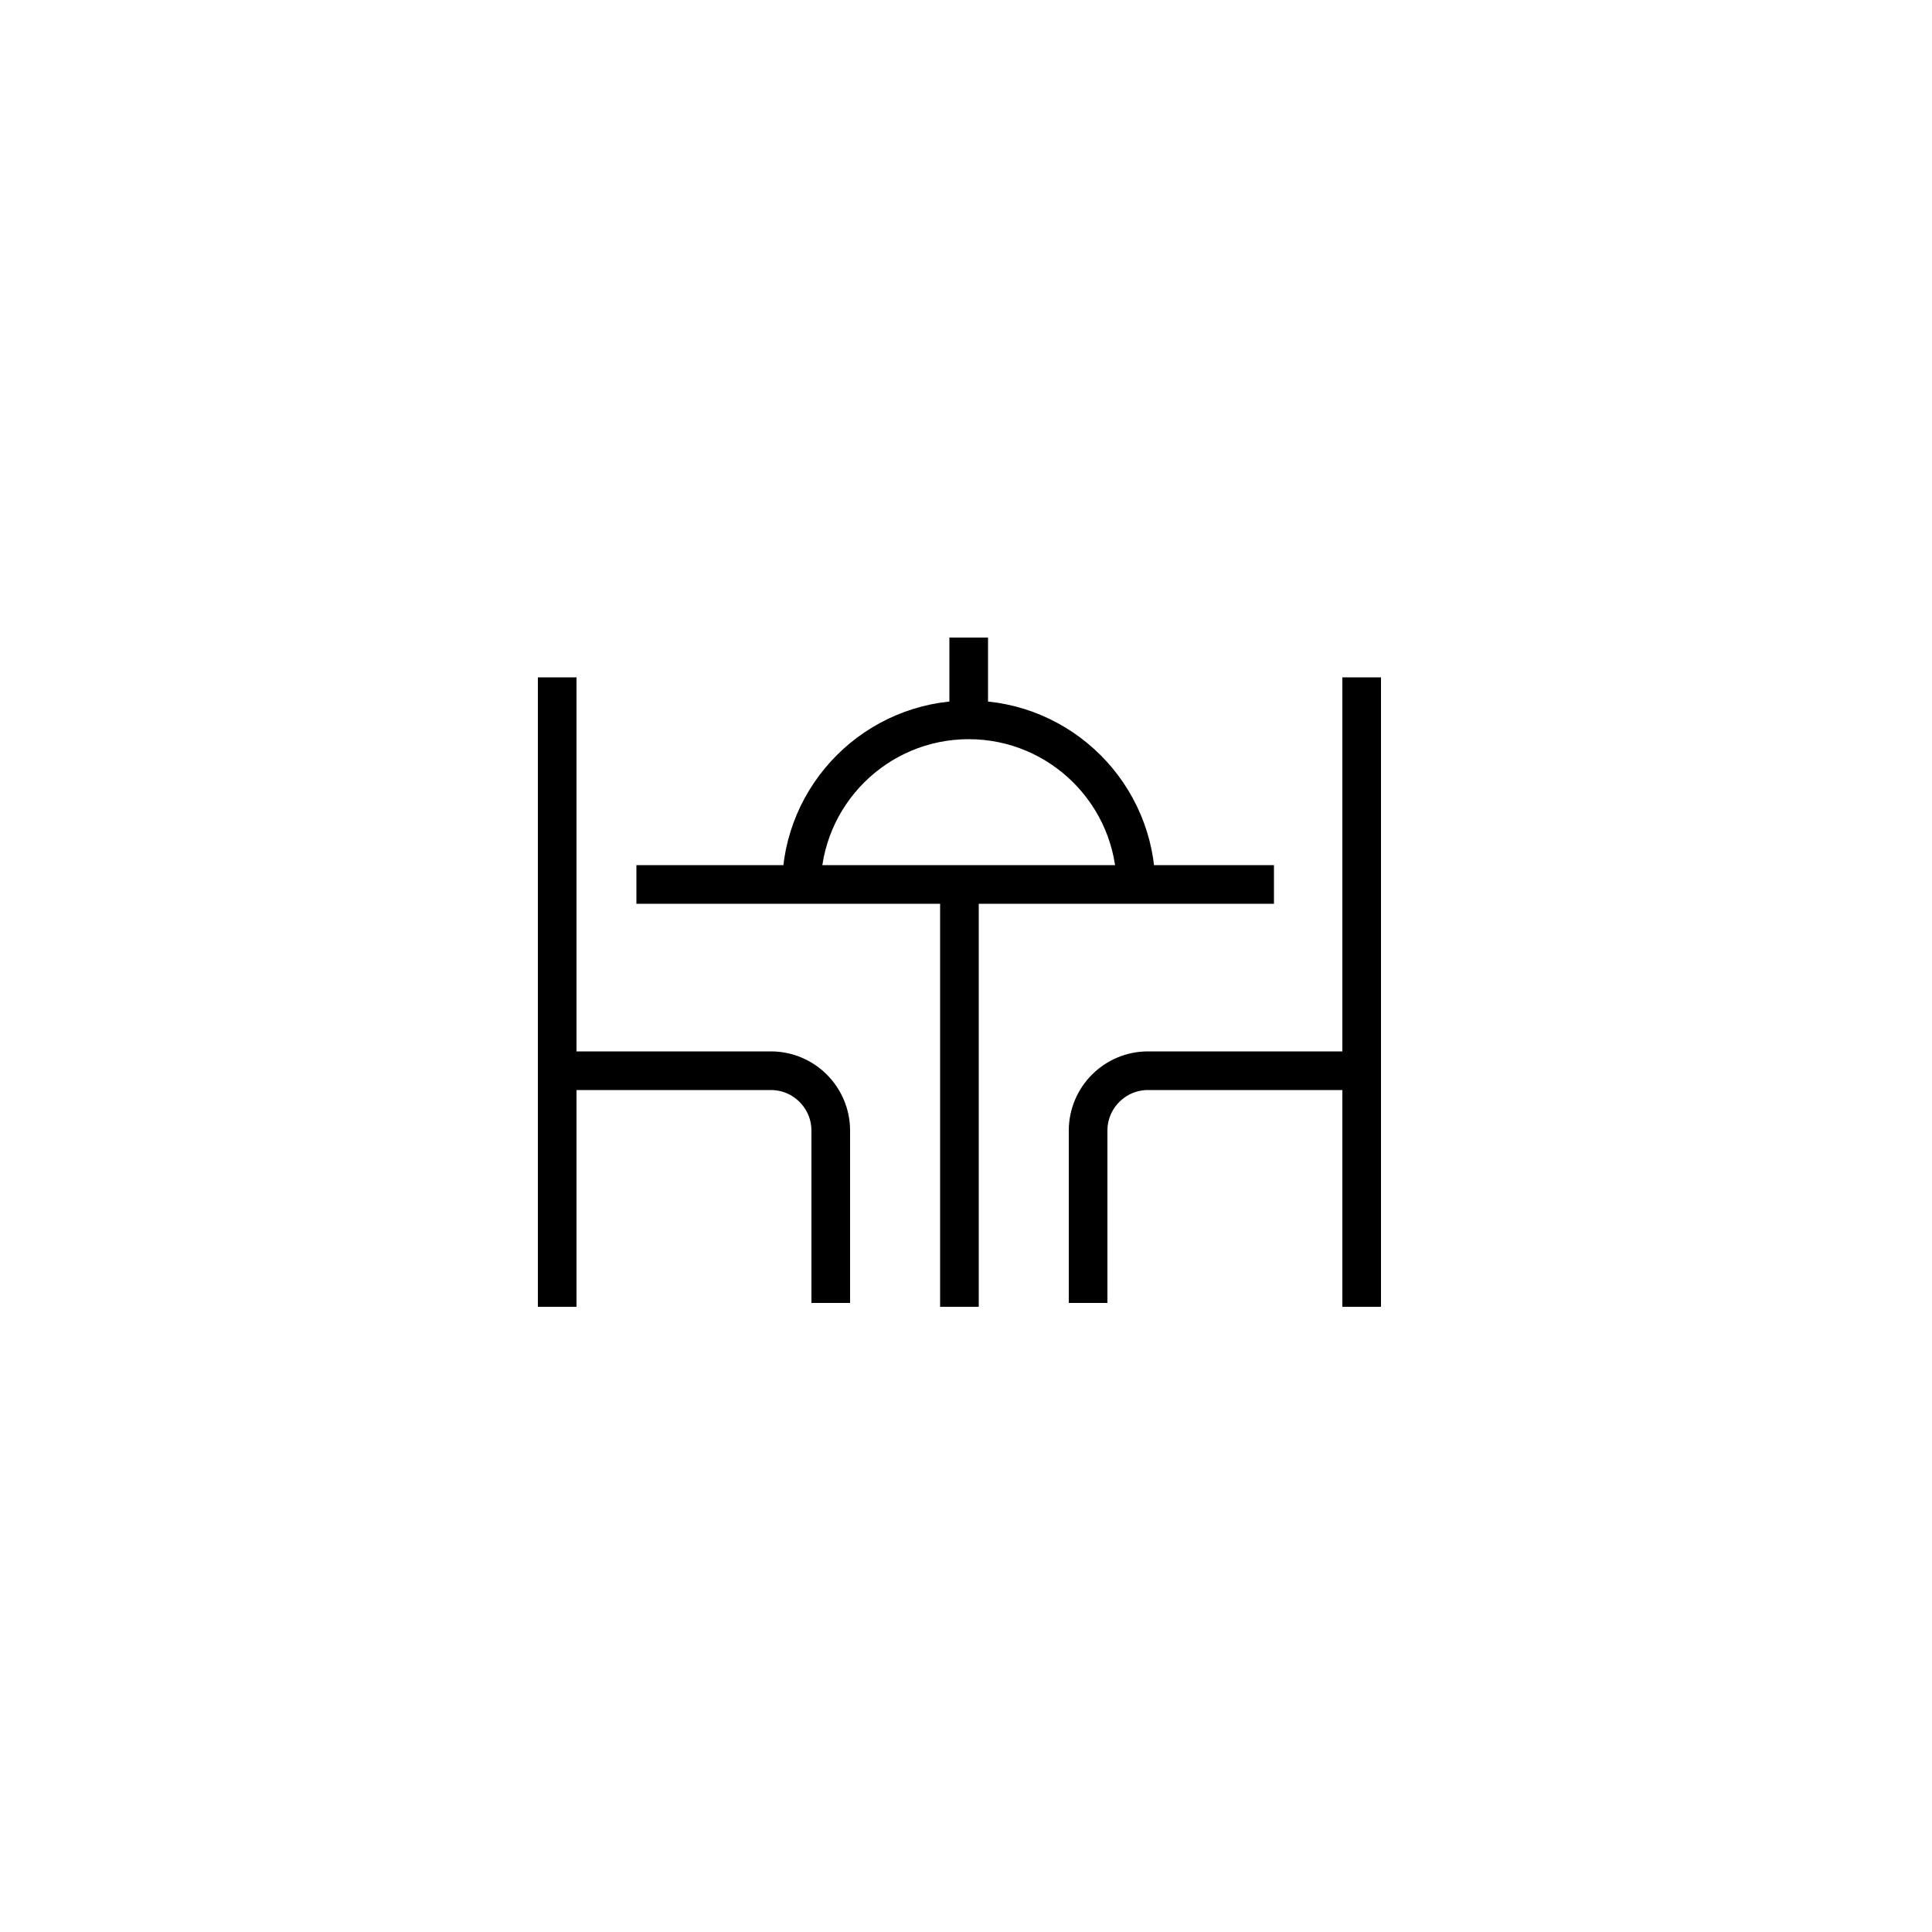
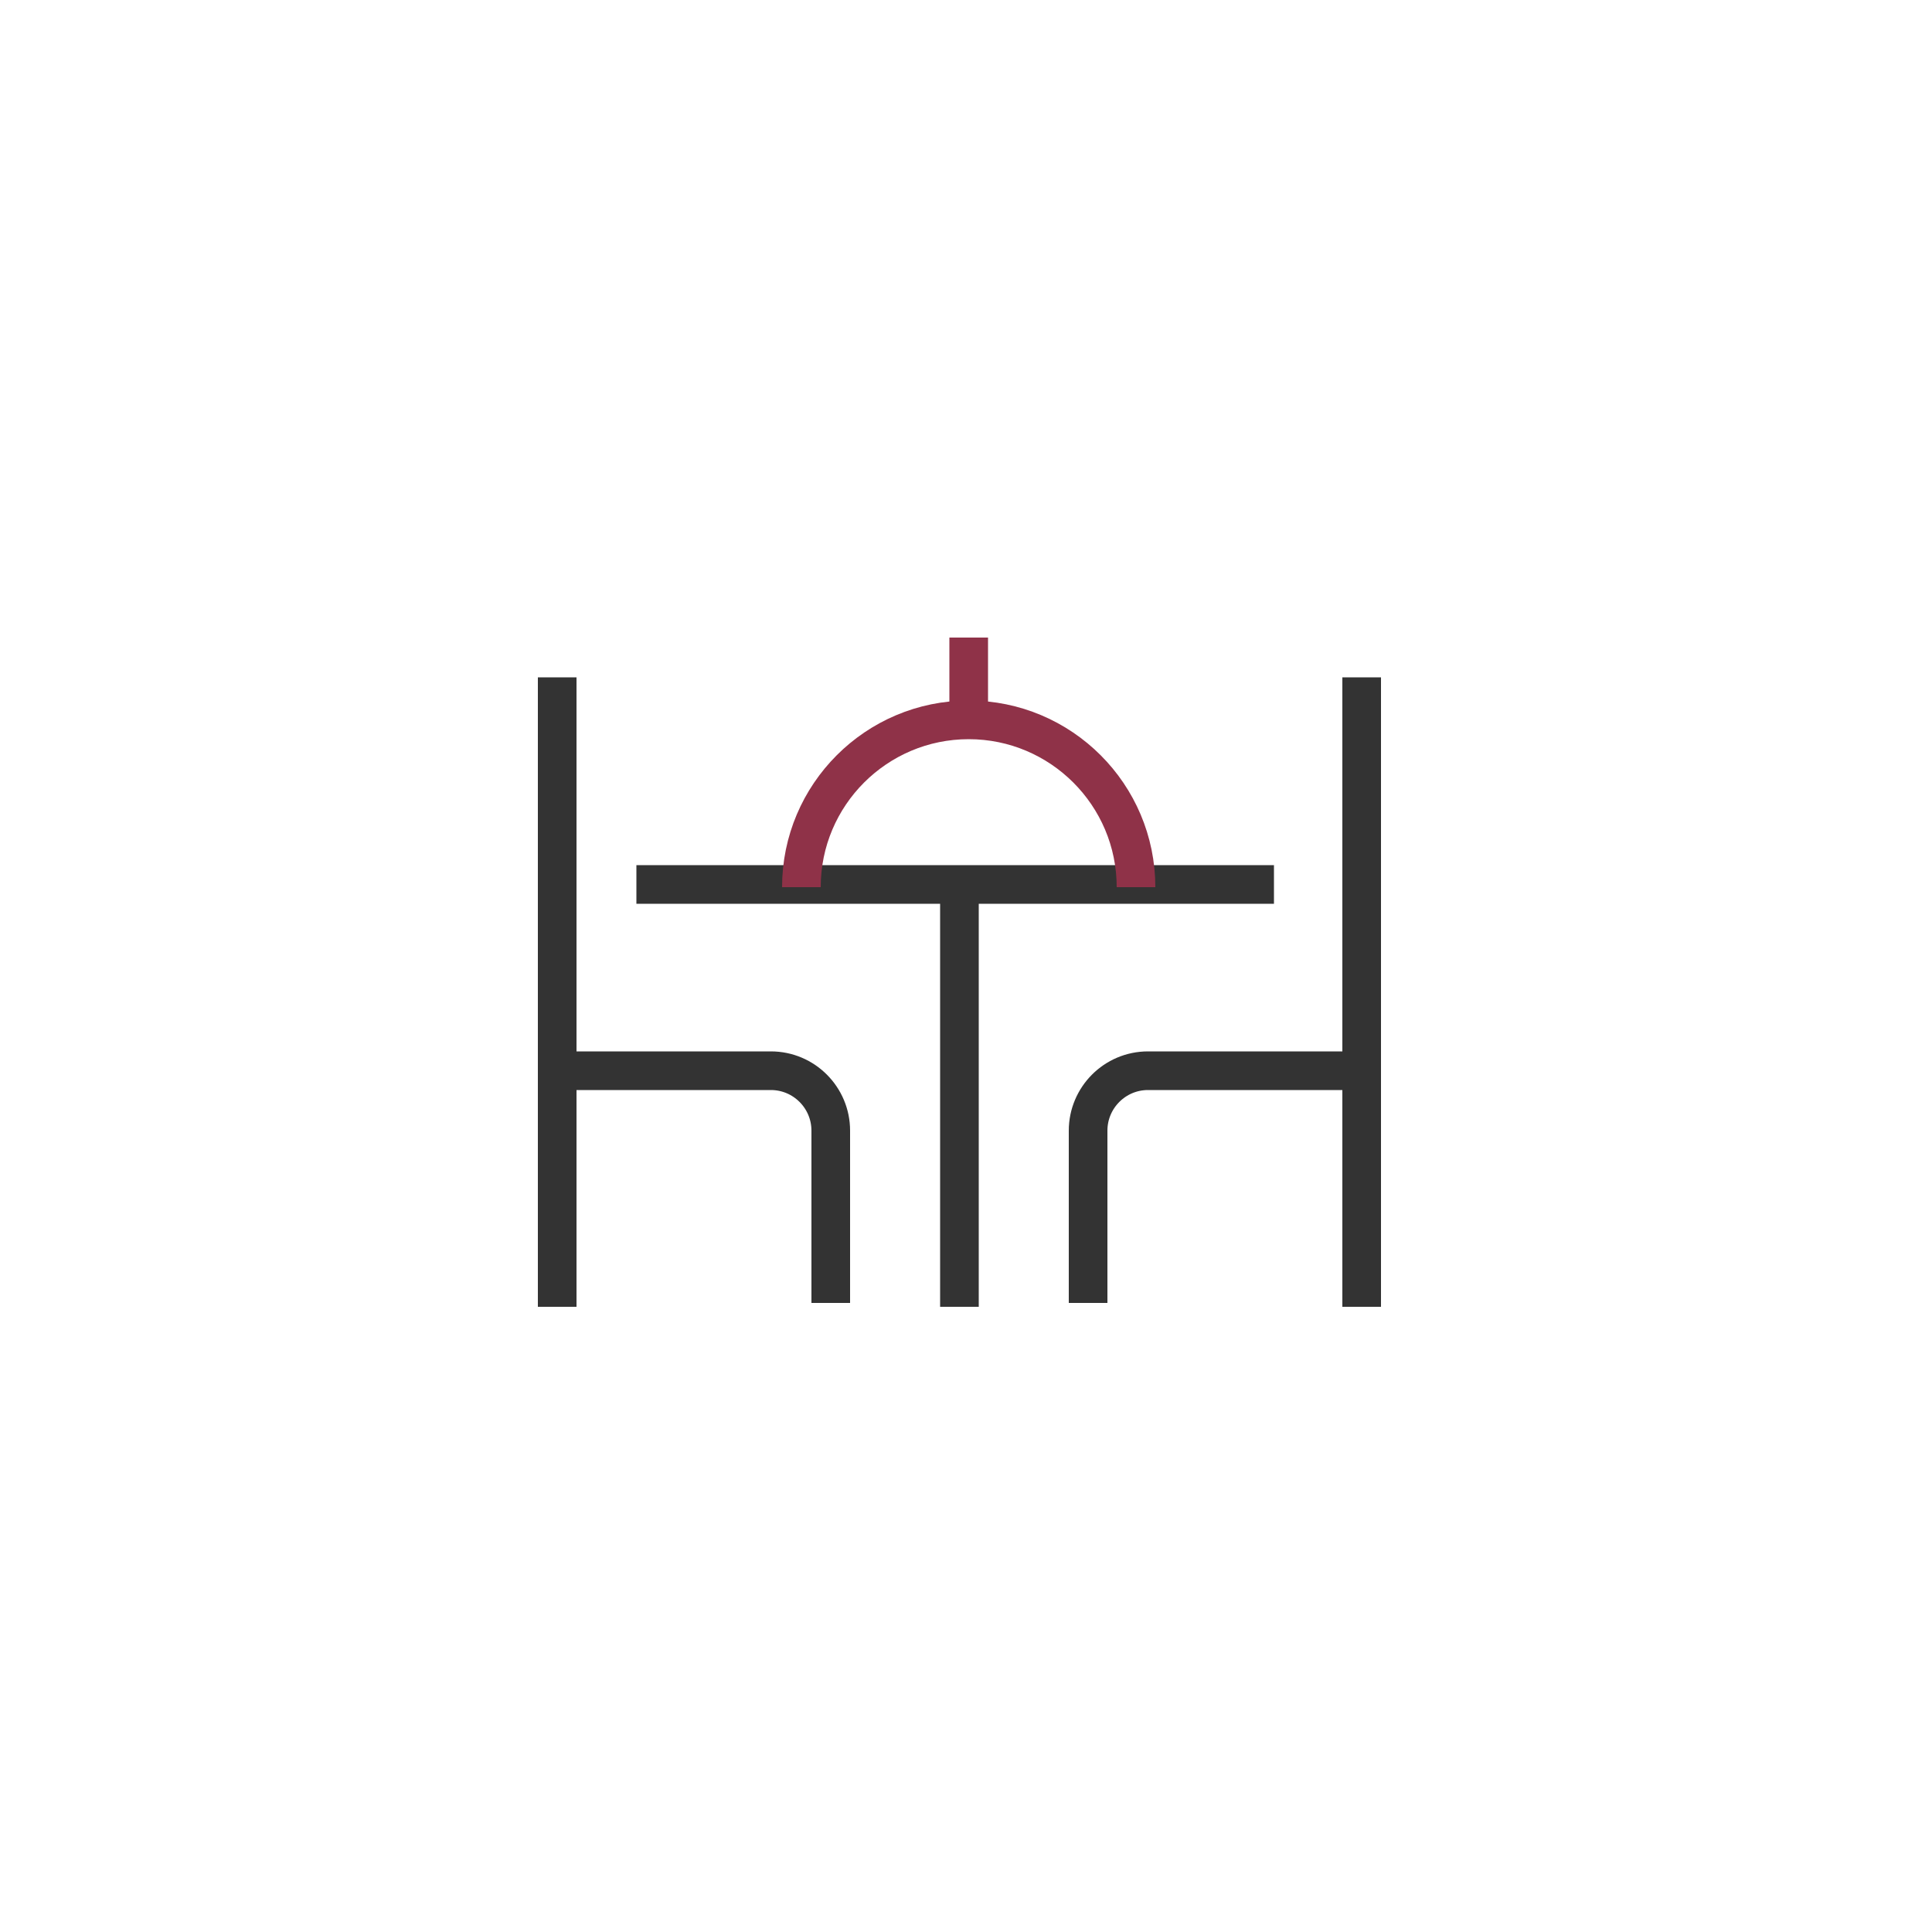
- <svg xmlns="http://www.w3.org/2000/svg" id="uuid-69fb04dc-0291-41f0-9689-4b8c01684fd1" viewBox="0 0 50 50">
-   <line x1="24.83" y1="22.96" x2="24.83" y2="33.82" fill="none" stroke="#000" stroke-miterlimit="10" />
-   <line x1="16.47" y1="22.89" x2="32.97" y2="22.89" fill="none" stroke="#000" stroke-miterlimit="10" />
-   <line x1="14.42" y1="17.53" x2="14.42" y2="33.82" fill="none" stroke="#000" stroke-miterlimit="10" />
-   <path d="M21.5,33.72v-4.46c0-.85-.69-1.55-1.55-1.55h-5.54" fill="none" stroke="#000" stroke-miterlimit="10" />
-   <line x1="35.24" y1="17.53" x2="35.24" y2="33.82" fill="none" stroke="#000" stroke-miterlimit="10" />
-   <path d="M28.16,33.72v-4.46c0-.85.69-1.55,1.55-1.55h5.54" fill="none" stroke="#000" stroke-miterlimit="10" />
-   <path d="M20.74,22.96c0-2.39,1.94-4.33,4.33-4.33s4.33,1.94,4.33,4.33" fill="none" stroke="#000" stroke-miterlimit="10" />
-   <line x1="25.07" y1="16.5" x2="25.07" y2="18.63" fill="none" stroke="#000" stroke-miterlimit="10" />
+ <svg xmlns="http://www.w3.org/2000/svg" id="uuid-426315e6-404a-49f0-a889-85c66238b5c4" viewBox="0 0 50 50">
+   <line x1="24.83" y1="22.96" x2="24.83" y2="33.82" fill="none" stroke="#333" stroke-miterlimit="10" />
+   <line x1="16.47" y1="22.89" x2="32.97" y2="22.89" fill="none" stroke="#333" stroke-miterlimit="10" />
+   <line x1="14.42" y1="17.53" x2="14.42" y2="33.82" fill="none" stroke="#333" stroke-miterlimit="10" />
+   <path d="M21.5,33.72v-4.46c0-.85-.69-1.55-1.55-1.55h-5.54" fill="none" stroke="#333" stroke-miterlimit="10" />
+   <line x1="35.24" y1="17.53" x2="35.24" y2="33.82" fill="none" stroke="#333" stroke-miterlimit="10" />
+   <path d="M28.16,33.72v-4.46c0-.85.69-1.55,1.55-1.55h5.54" fill="none" stroke="#333" stroke-miterlimit="10" />
+   <path d="M20.74,22.96c0-2.39,1.94-4.33,4.33-4.33s4.33,1.94,4.33,4.33" fill="none" stroke="#8f3248" stroke-miterlimit="10" />
+   <line x1="25.07" y1="16.5" x2="25.07" y2="18.63" fill="none" stroke="#8f3248" stroke-miterlimit="10" />
</svg>
